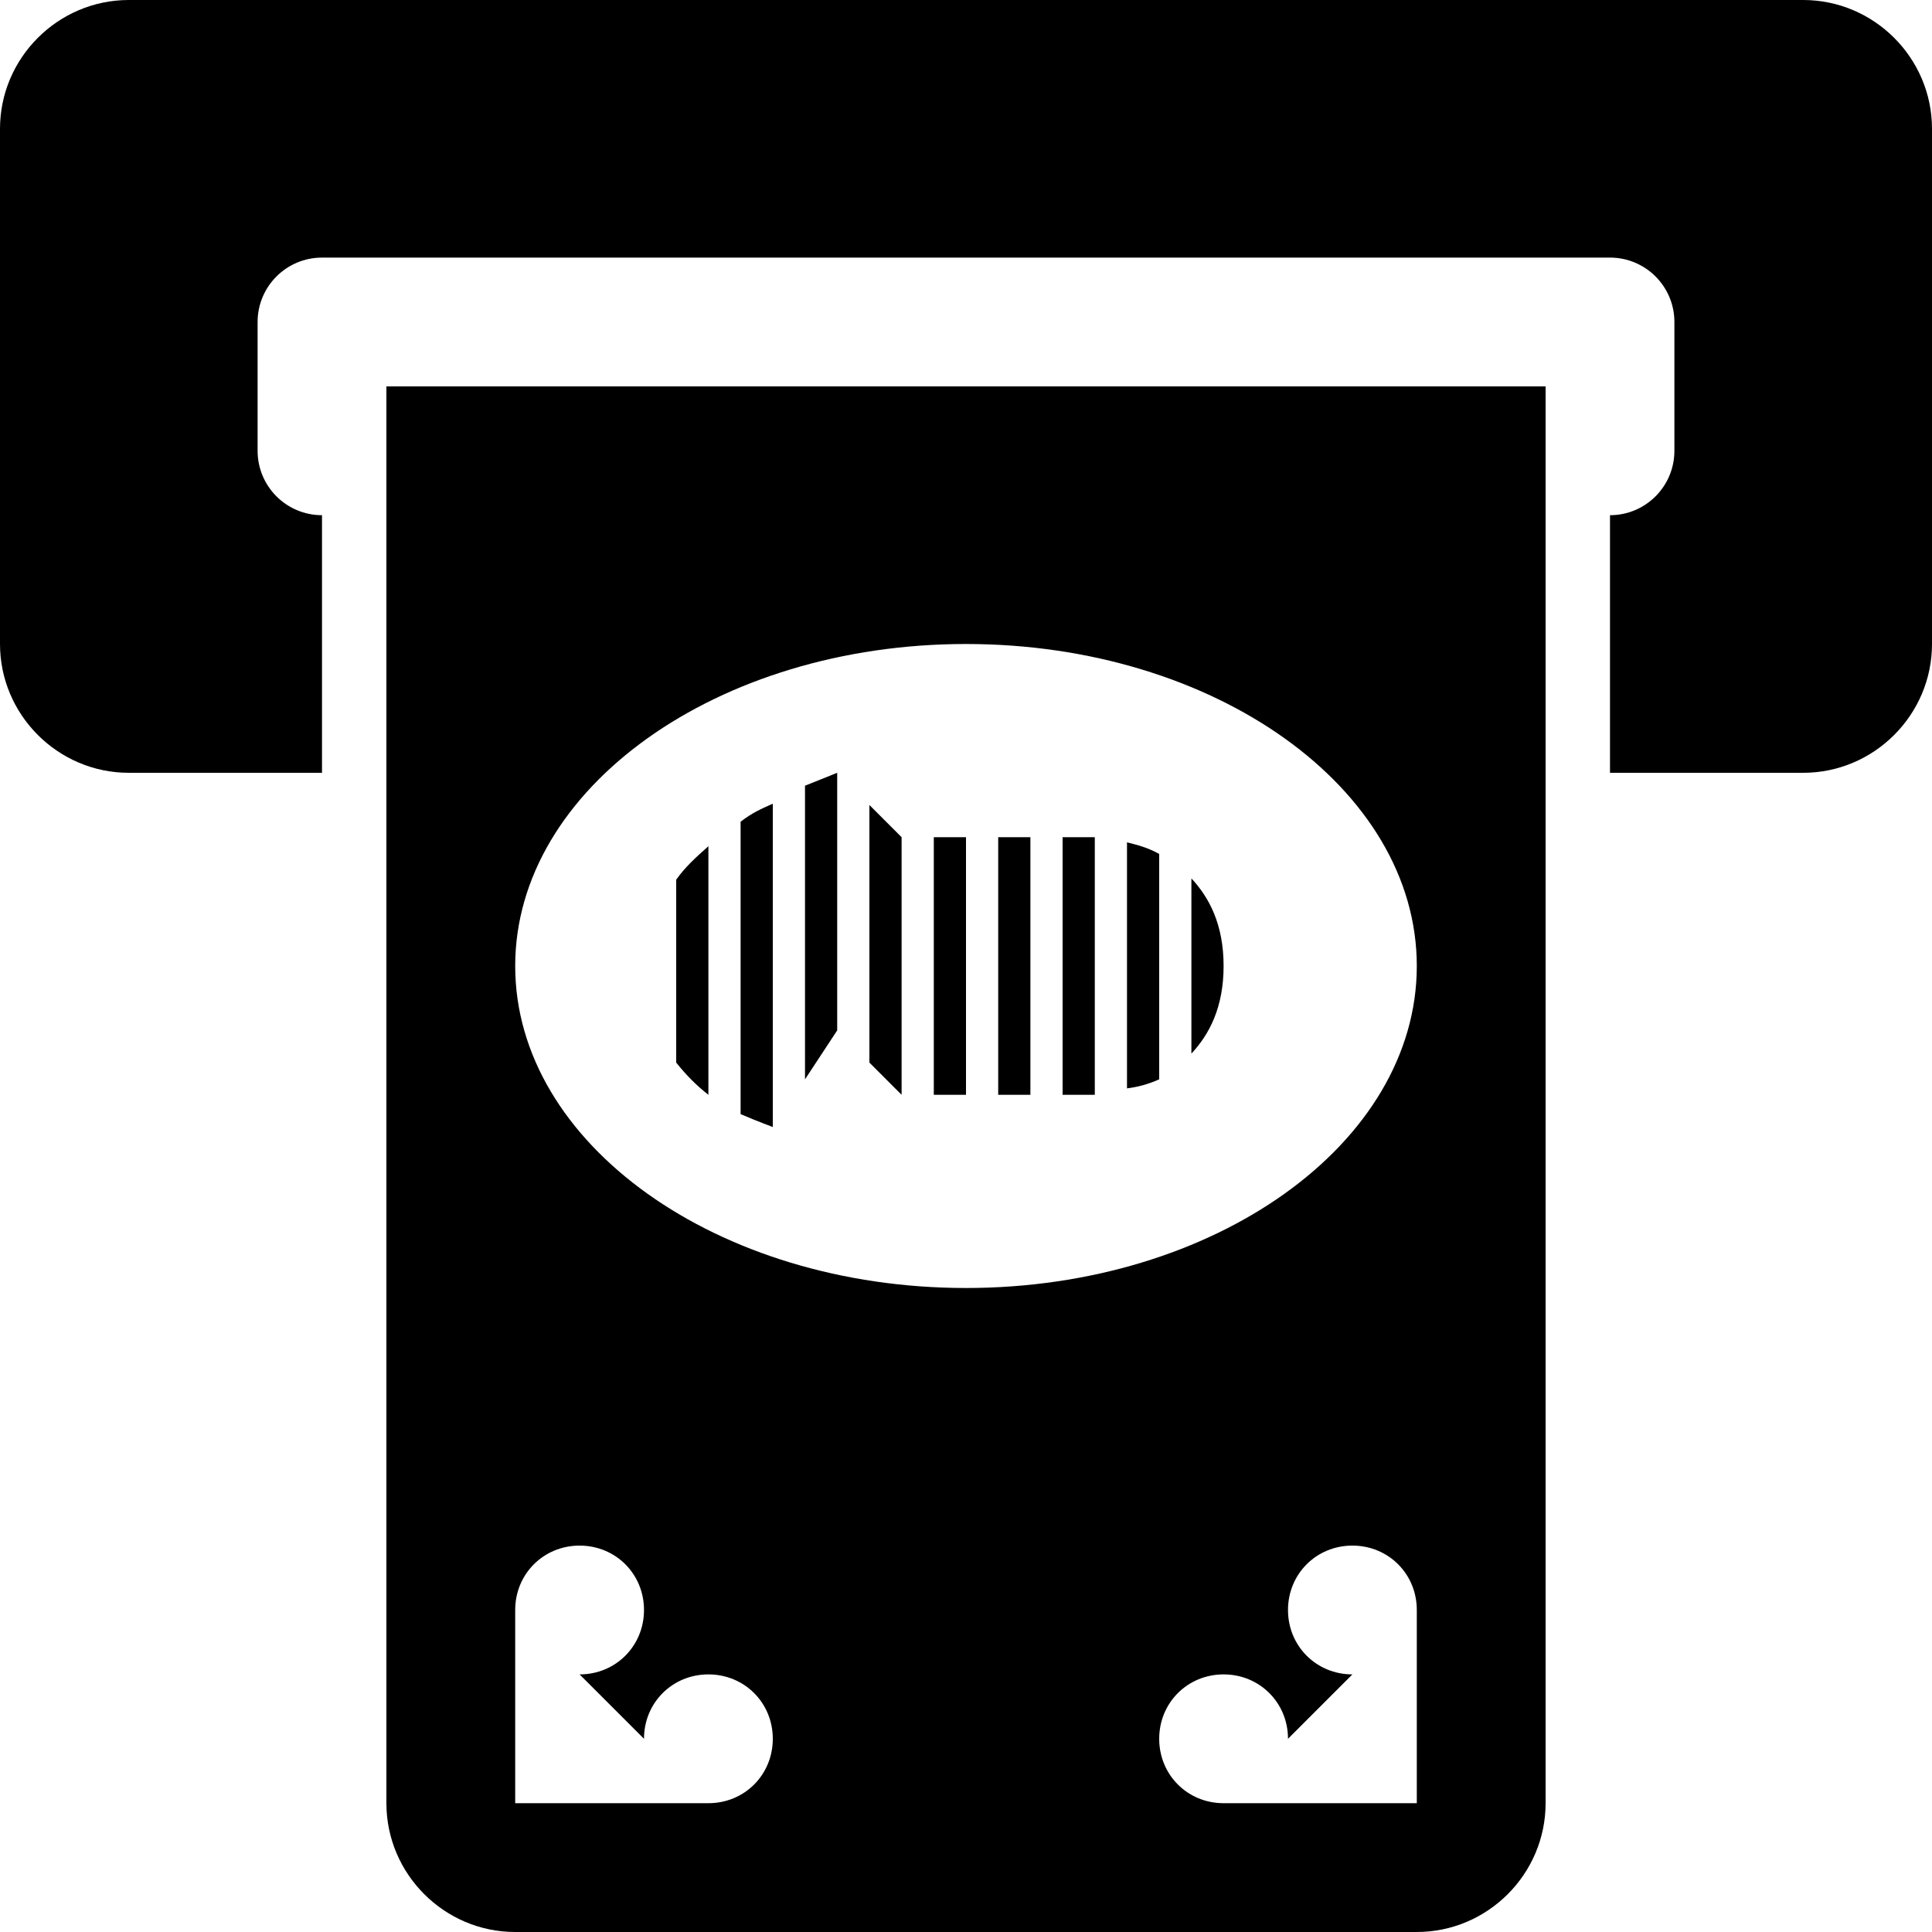
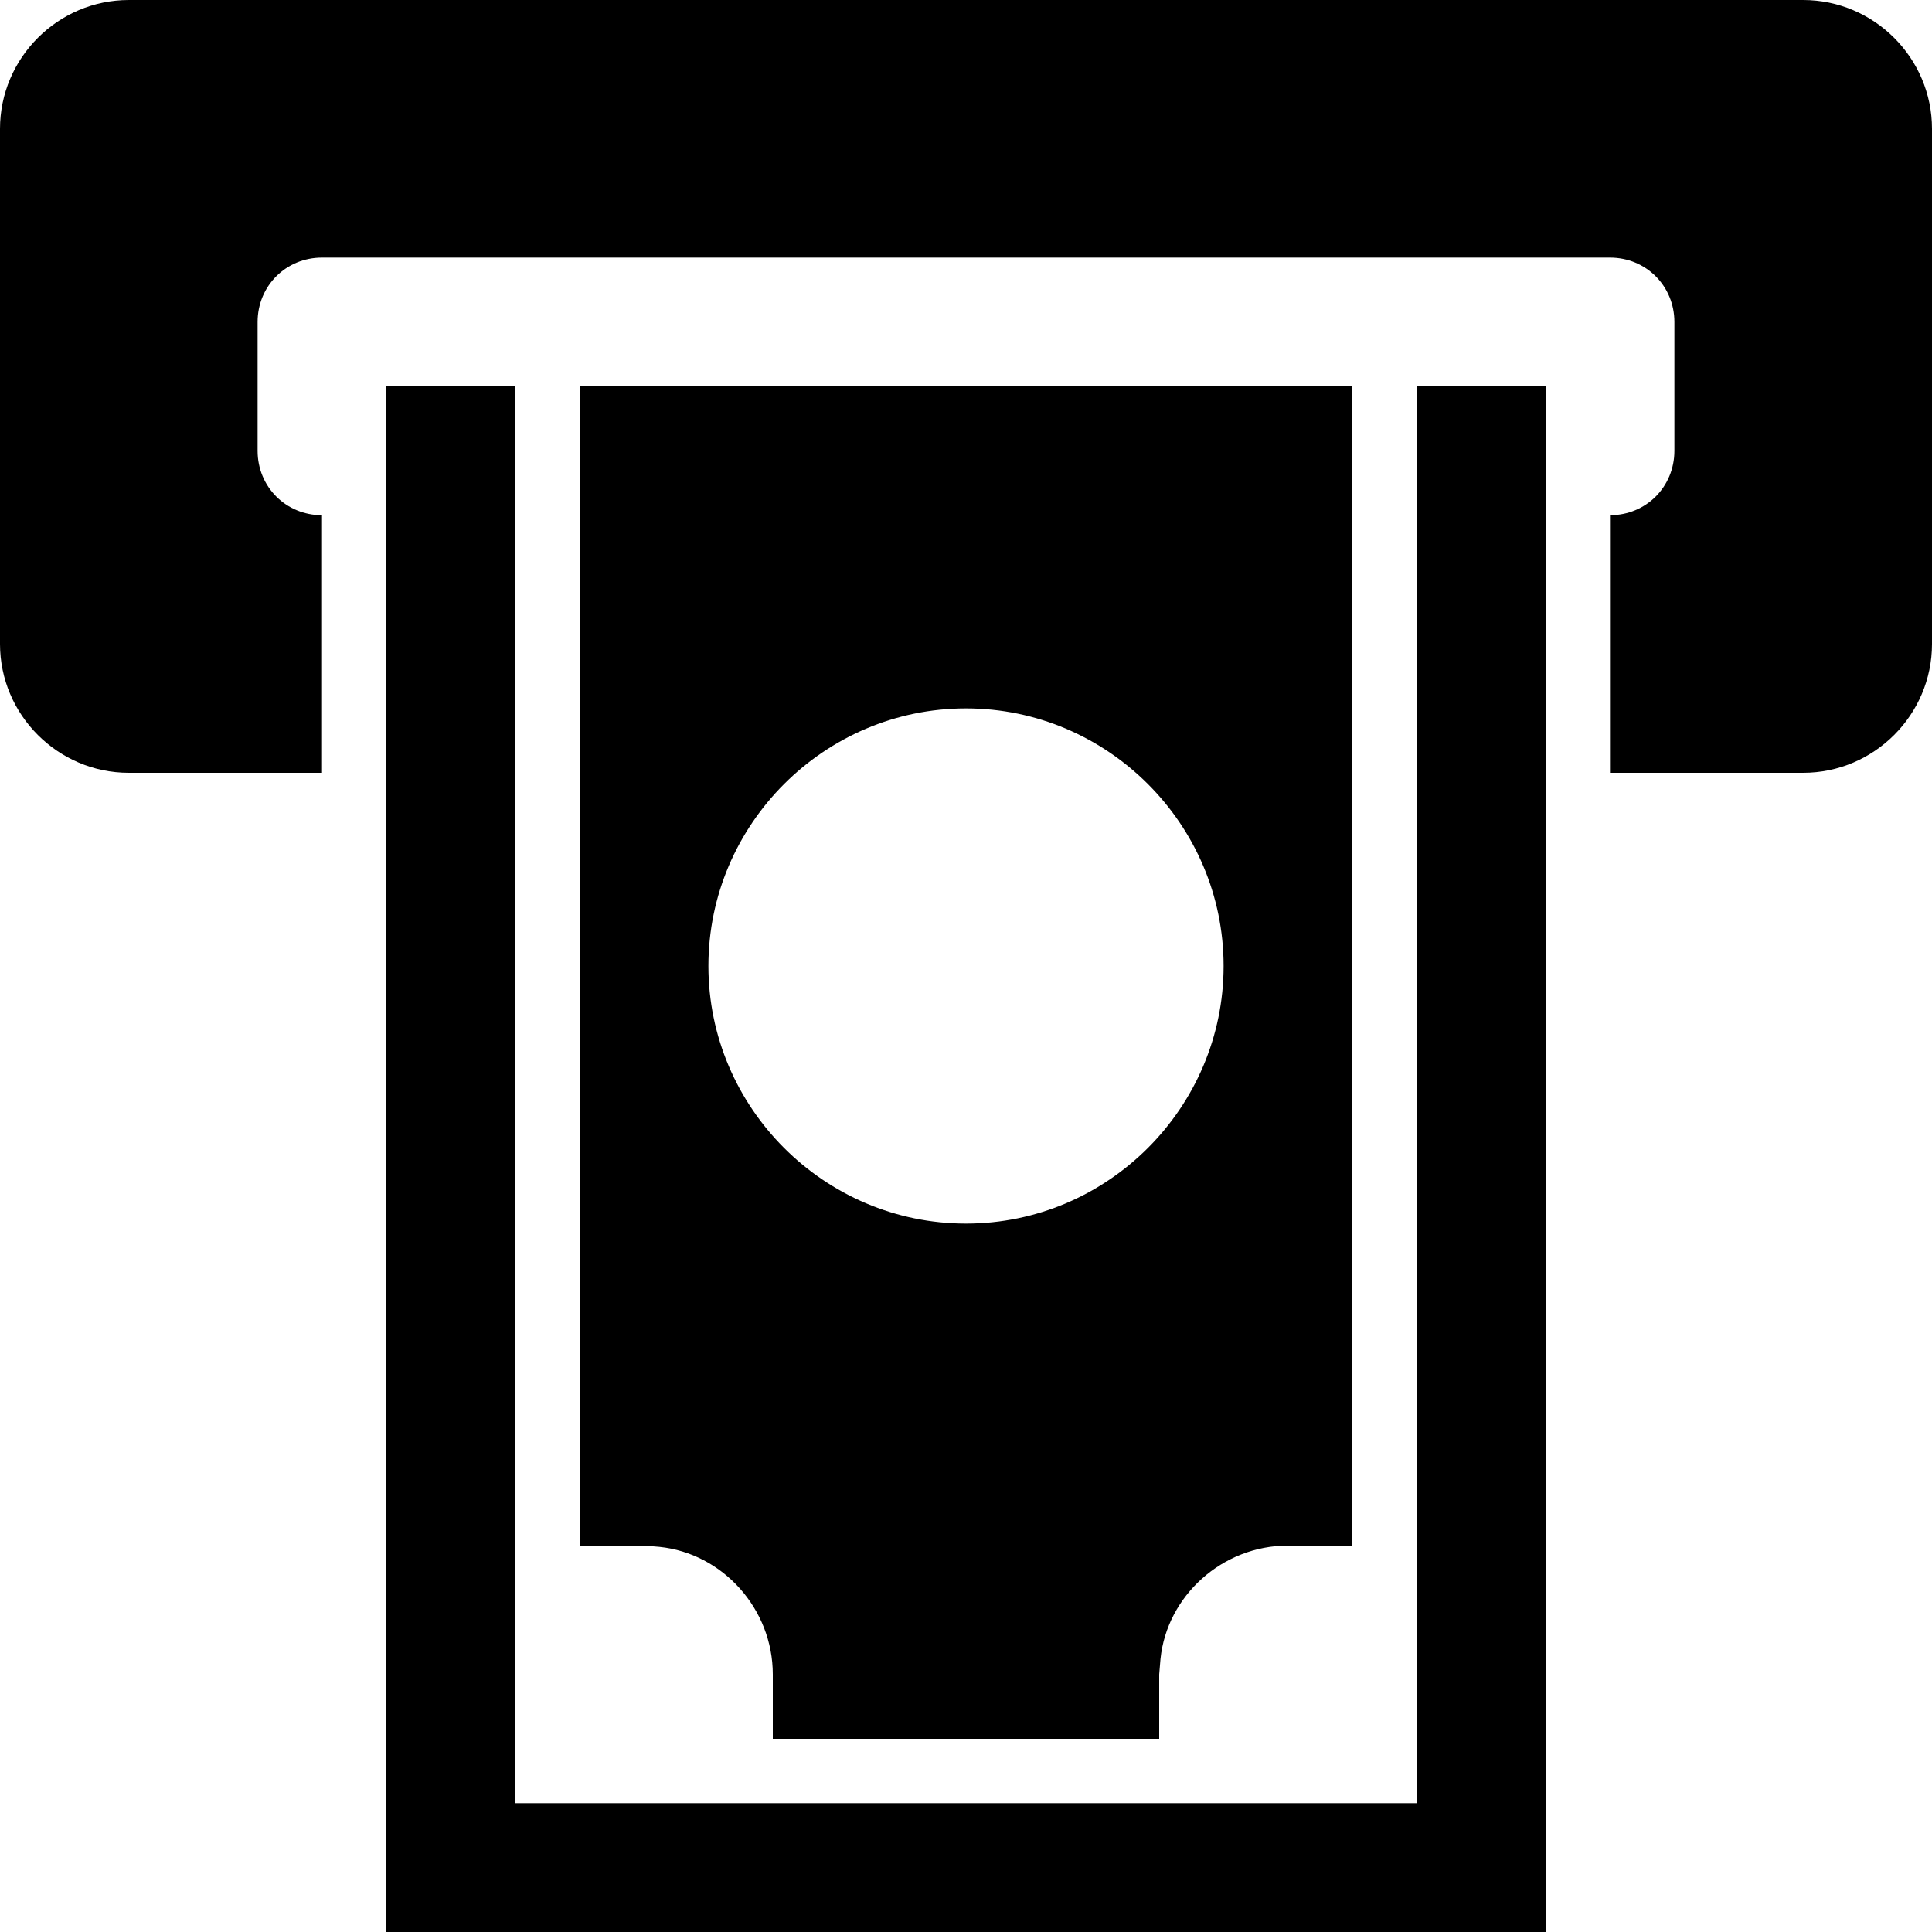
<svg xmlns="http://www.w3.org/2000/svg" viewBox="0 0 15 15">
-   <path d="M1 0C0.45 0 0 0.45 0 1L0 2L0 4L0 5C0 5.55 0.45 6 1 6L2.5 6L2.5 4A0.5 0.5 0 0 1 2 3.5L2 2.5A0.5 0.5 0 0 1 2.5 2L12.5 2A0.5 0.5 0 0 1 13 2.5L13 3.5A0.5 0.5 0 0 1 12.5 4L12.5 6L14 6C14.55 6 15 5.55 15 5L15 4L15 2L15 1C15 0.45 14.55 0 14 0L1 0zM3 3L3 14C3 14.55 3.45 15 4 15L11 15C11.55 15 12 14.55 12 14L12 3L10.5 3L4.5 3L3 3zM7.5 5C9.43 5 11 6.12 11 7.5C11 8.88 9.43 10 7.5 10C5.57 10 4 8.88 4 7.5C4 6.12 5.57 5 7.5 5zM6.5 6L6.25 6.1L6.25 8.38L6.5 8L6.5 6zM6 6.24C5.91 6.28 5.84 6.31 5.75 6.38L5.75 8.65C5.89 8.71 6 8.75 6 8.75L6 6.24zM6.75 6.25L6.75 8.25L7 8.5L7 6.5L6.75 6.25zM7.25 6.5L7.25 8.5L7.5 8.5L7.5 6.5L7.25 6.5zM7.75 6.5L7.75 8.5L8 8.5L8 6.5L7.75 6.5zM8.25 6.5L8.25 8.5L8.5 8.5L8.5 6.5L8.25 6.5zM8.75 6.54L8.75 8.45C8.83 8.44 8.91 8.42 9 8.38L9 6.63C8.91 6.58 8.83 6.56 8.75 6.54zM5.5 6.57C5.41 6.65 5.32 6.73 5.25 6.83L5.25 8.25C5.33 8.35 5.41 8.43 5.5 8.5L5.5 6.57zM9.25 6.82L9.25 8.18C9.39 8.03 9.5 7.82 9.5 7.5C9.5 7.18 9.39 6.97 9.25 6.82zM4.5 12C4.78 12 5 12.22 5 12.5C5 12.78 4.78 13 4.5 13L5 13.5C5 13.22 5.22 13 5.5 13C5.78 13 6 13.22 6 13.5C6 13.78 5.78 14 5.5 14L4 14L4 12.5C4 12.22 4.22 12 4.5 12zM10.5 12C10.78 12 11 12.22 11 12.5L11 14L9.5 14C9.22 14 9 13.78 9 13.5C9 13.22 9.22 13 9.5 13C9.78 13 10 13.22 10 13.5L10.5 13C10.22 13 10 12.78 10 12.5C10 12.22 10.22 12 10.5 12z" />
+   <path d="M4 3L4 14L11 14L11 3L12 3L12 15L3 15L3 3L4 3ZM10.5 3L10.5 12L10 12C9.49 12 9.06 12.39 9.01 12.88L9 13L9 13.5L6 13.5L6 13C6 12.49 5.61 12.06 5.12 12.01L5 12L4.5 12L4.5 3L10.5 3ZM7.5 5.5C6.4 5.5 5.5 6.4 5.5 7.5C5.5 8.6 6.4 9.5 7.5 9.5C8.6 9.5 9.5 8.6 9.5 7.5C9.5 6.4 8.6 5.5 7.5 5.5ZM14 0C14.55 0 15 0.45 15 1L15 5C15 5.55 14.55 6 14 6L12.5 6L12.5 4C12.78 4 13 3.78 13 3.5L13 2.5C13 2.22 12.78 2 12.5 2L2.5 2C2.22 2 2 2.22 2 2.5L2 3.5C2 3.78 2.22 4 2.5 4L2.5 6L1 6C0.45 6 0 5.55 0 5L0 1C0 0.45 0.45 0 1 0L14 0Z" />
</svg>
